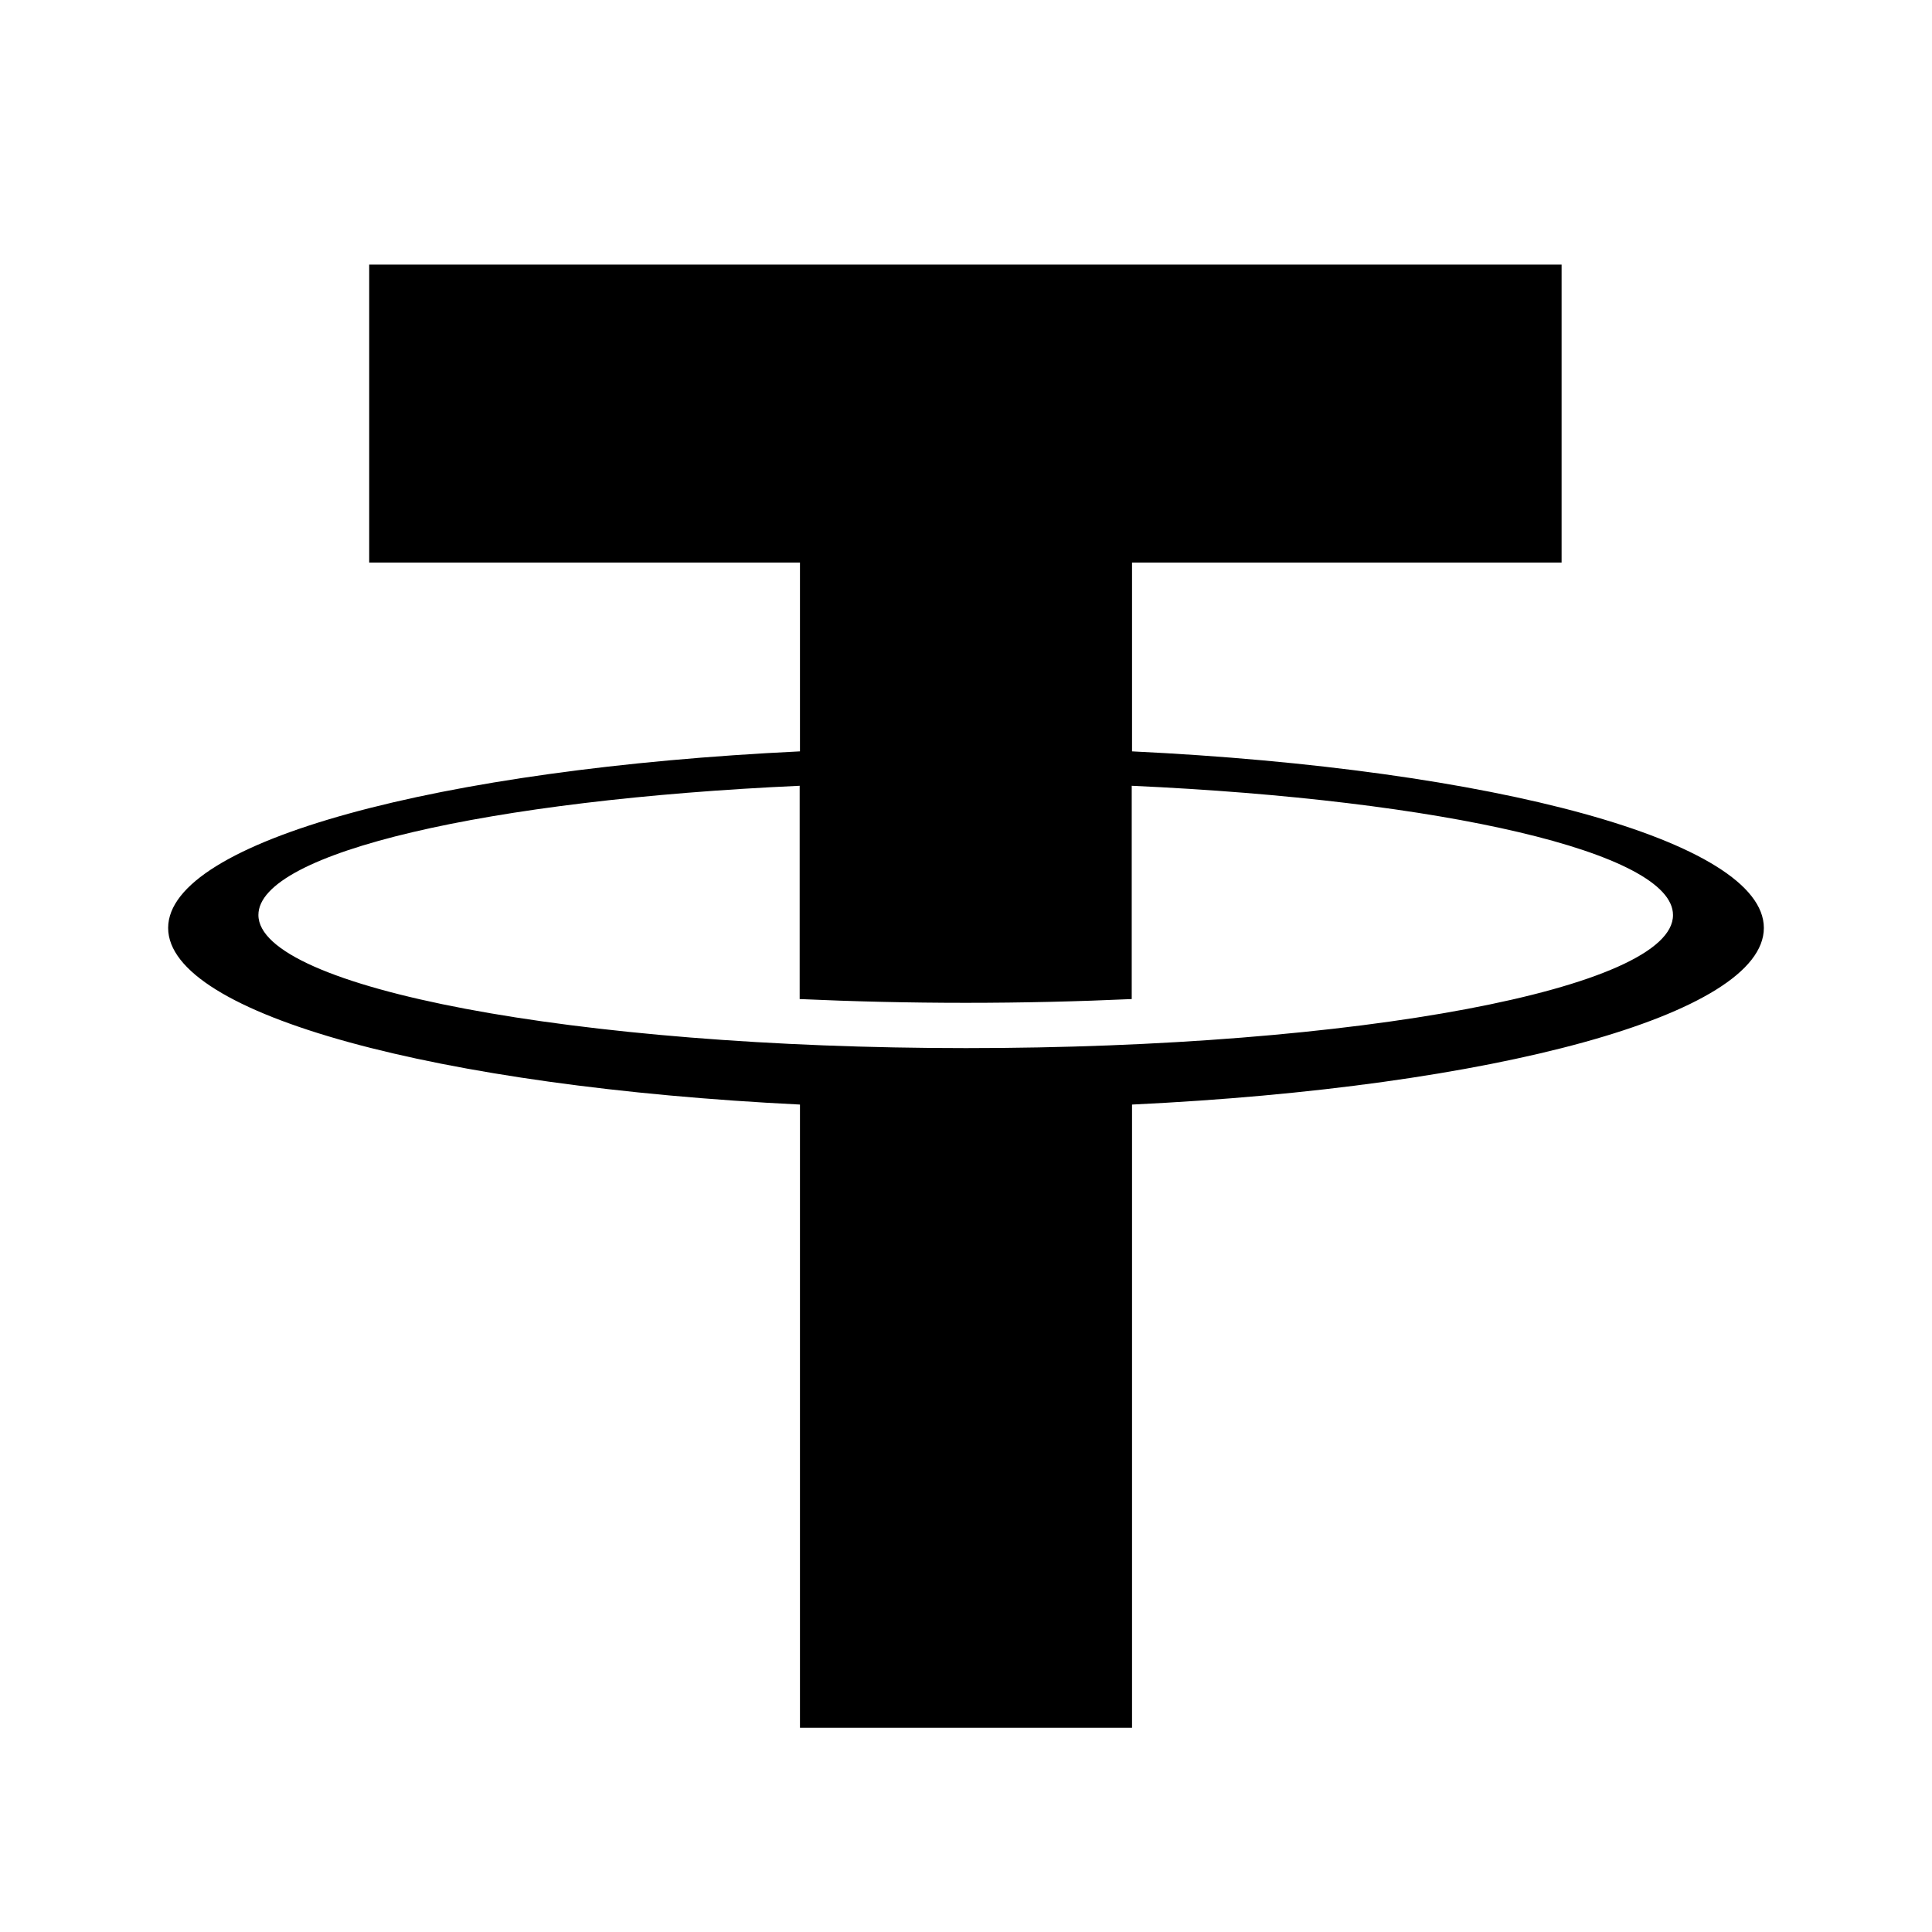
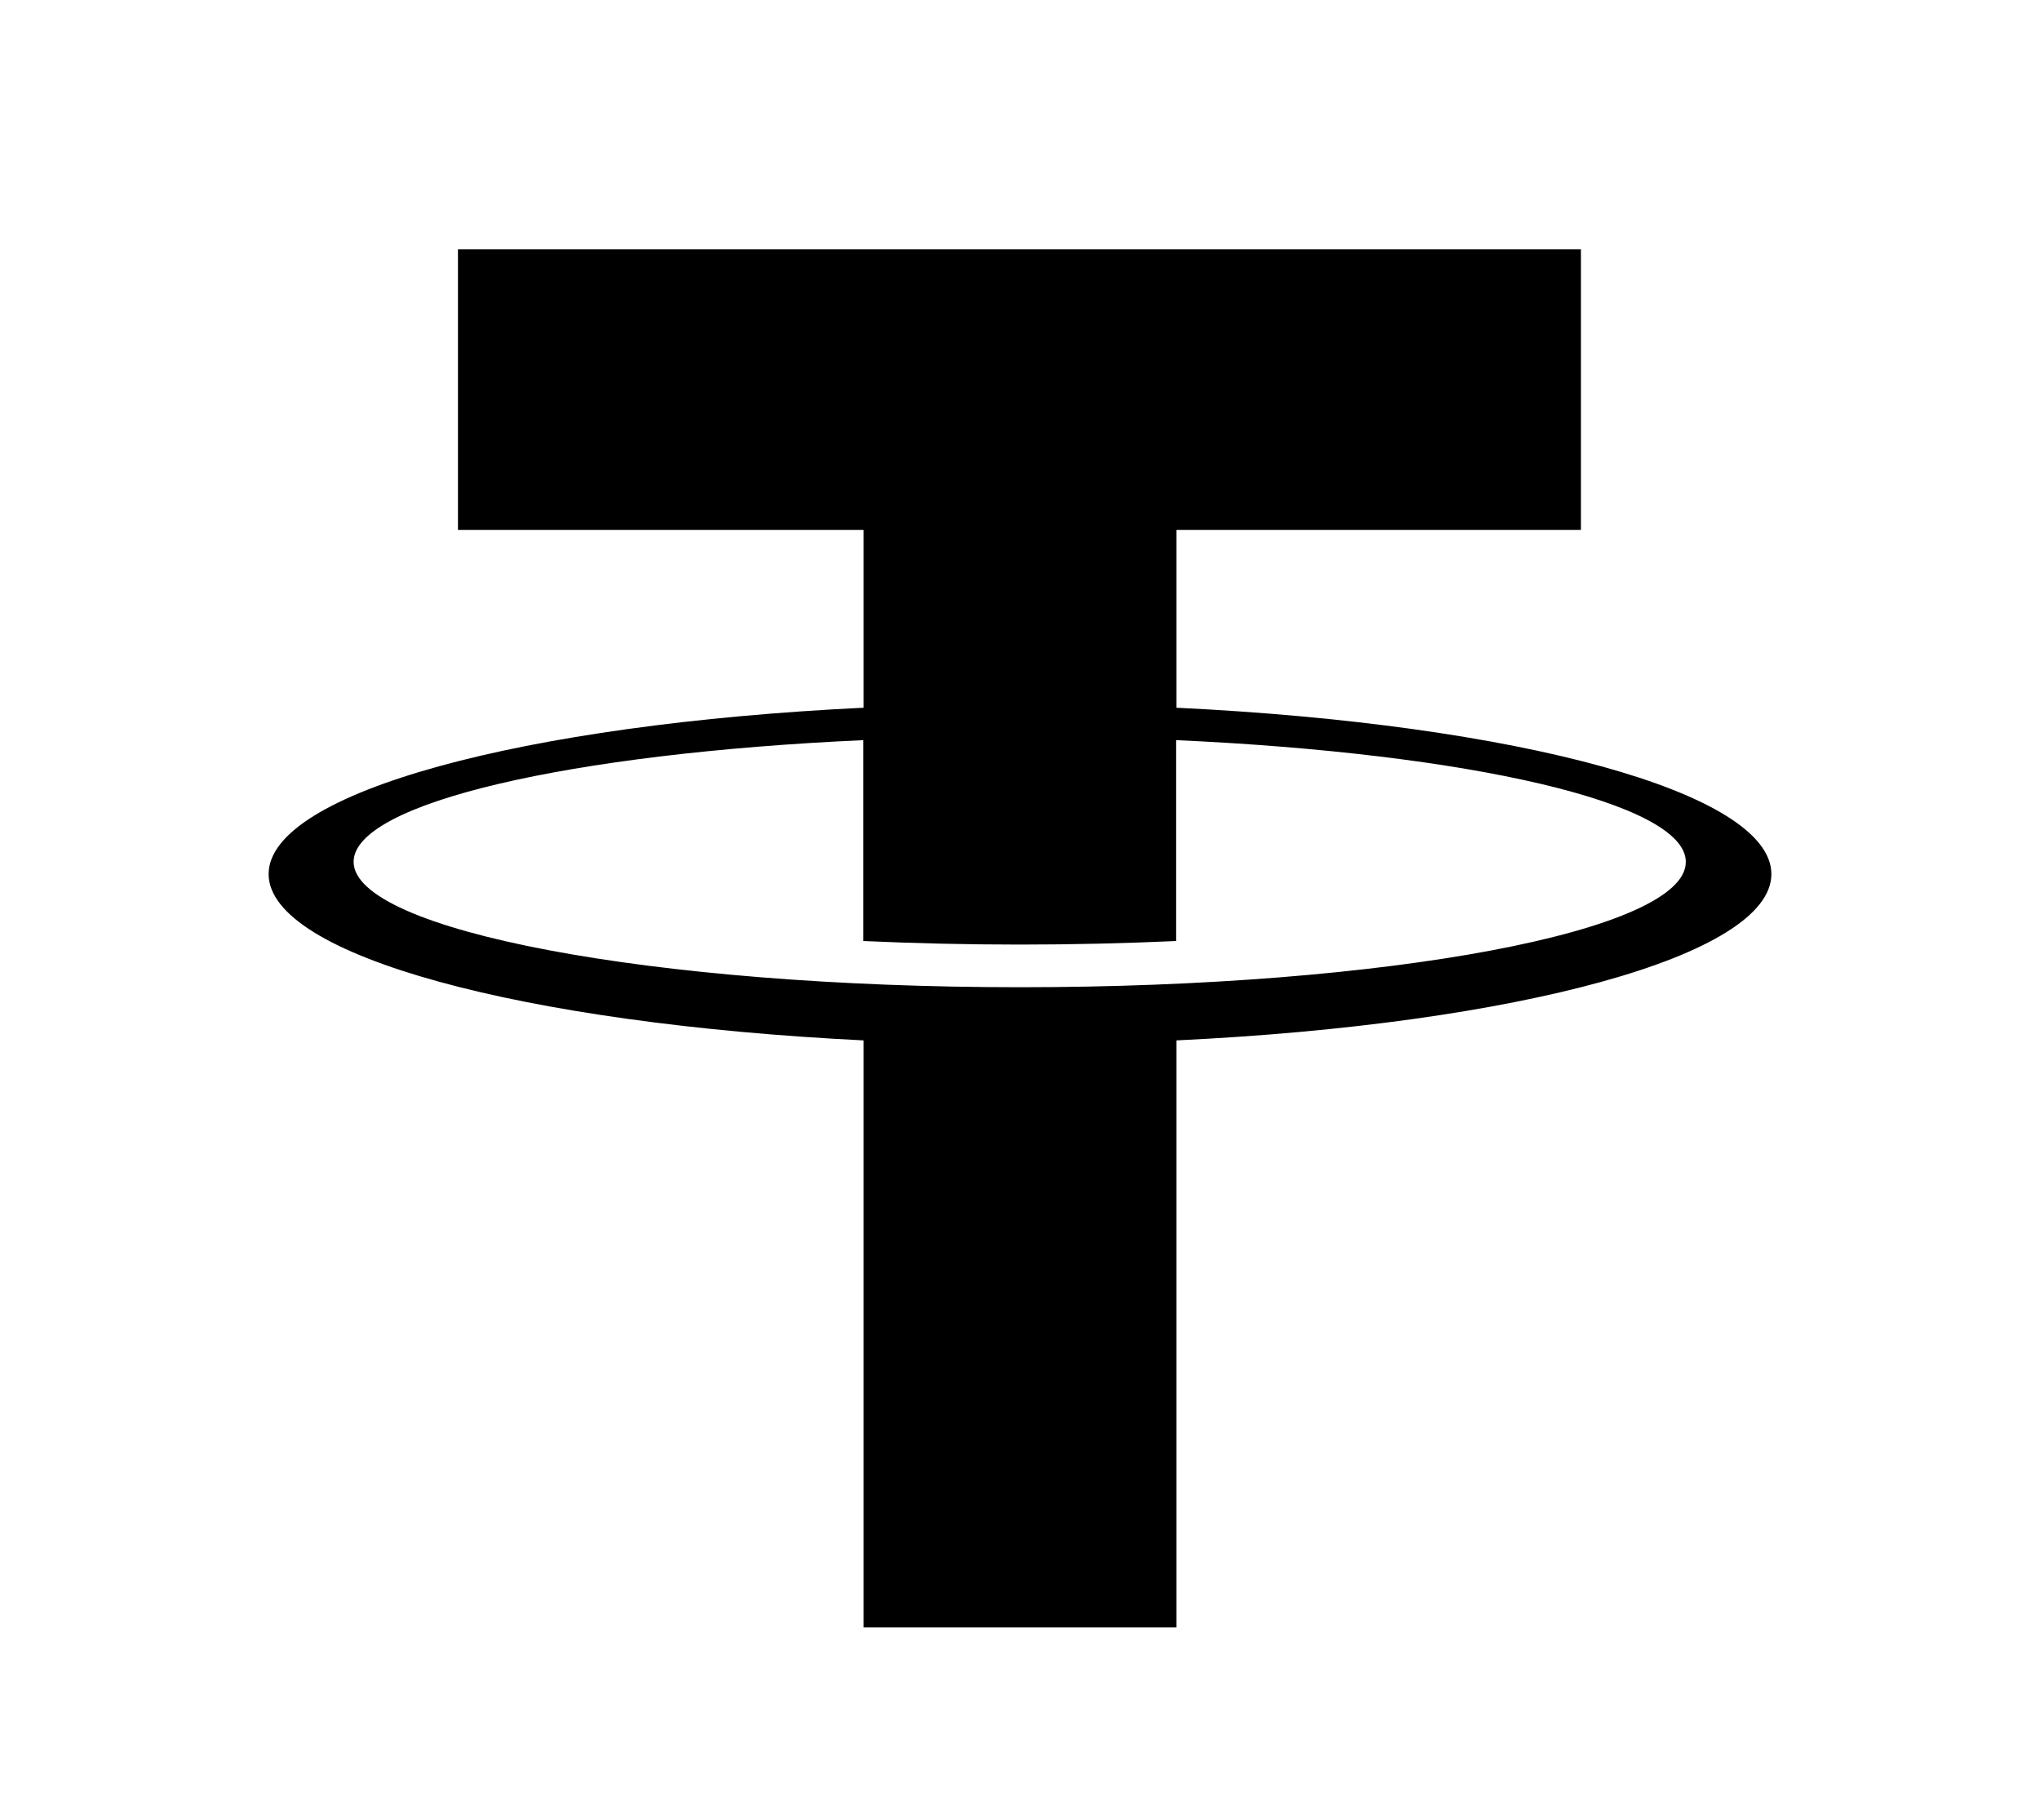
- <svg xmlns="http://www.w3.org/2000/svg" viewBox="0 0 128 128" id="usdt">
-   <path d="M75,49.78V37.27h28.46V17.53h-79V37.27H53V49.78c-23.91,1.15-41.86,5.95-41.86,11.7S29.07,72,53,73.18v41.29H75V73.18c23.91-1.14,41.86-5.94,41.86-11.7S98.93,50.93,75,49.78ZM64,69.44c-25.89,0-46.88-4-46.88-8.82,0-4.15,15.29-7.63,35.86-8.56V66.19c3.54.16,7.22.25,11,.25s7.48-.09,11-.25V52.06c20.57.93,35.86,4.41,35.86,8.56C110.88,65.49,89.89,69.44,64,69.44Z" />
+ <svg xmlns="http://www.w3.org/2000/svg" width="37" height="33" viewBox="0 0 128 128" fill="none" id="usdt">
+   <path d="M75,49.78V37.27h28.46V17.53h-79V37.27H53V49.78c-23.91,1.15-41.86,5.95-41.86,11.7S29.07,72,53,73.18v41.29H75V73.18c23.91-1.14,41.86-5.94,41.86-11.7S98.93,50.93,75,49.78ZM64,69.44c-25.89,0-46.88-4-46.88-8.82,0-4.15,15.29-7.63,35.86-8.56V66.19c3.54.16,7.22.25,11,.25s7.48-.09,11-.25V52.06c20.57.93,35.86,4.41,35.86,8.56C110.88,65.49,89.89,69.44,64,69.44Z" fill="currentColor" />
</svg>
